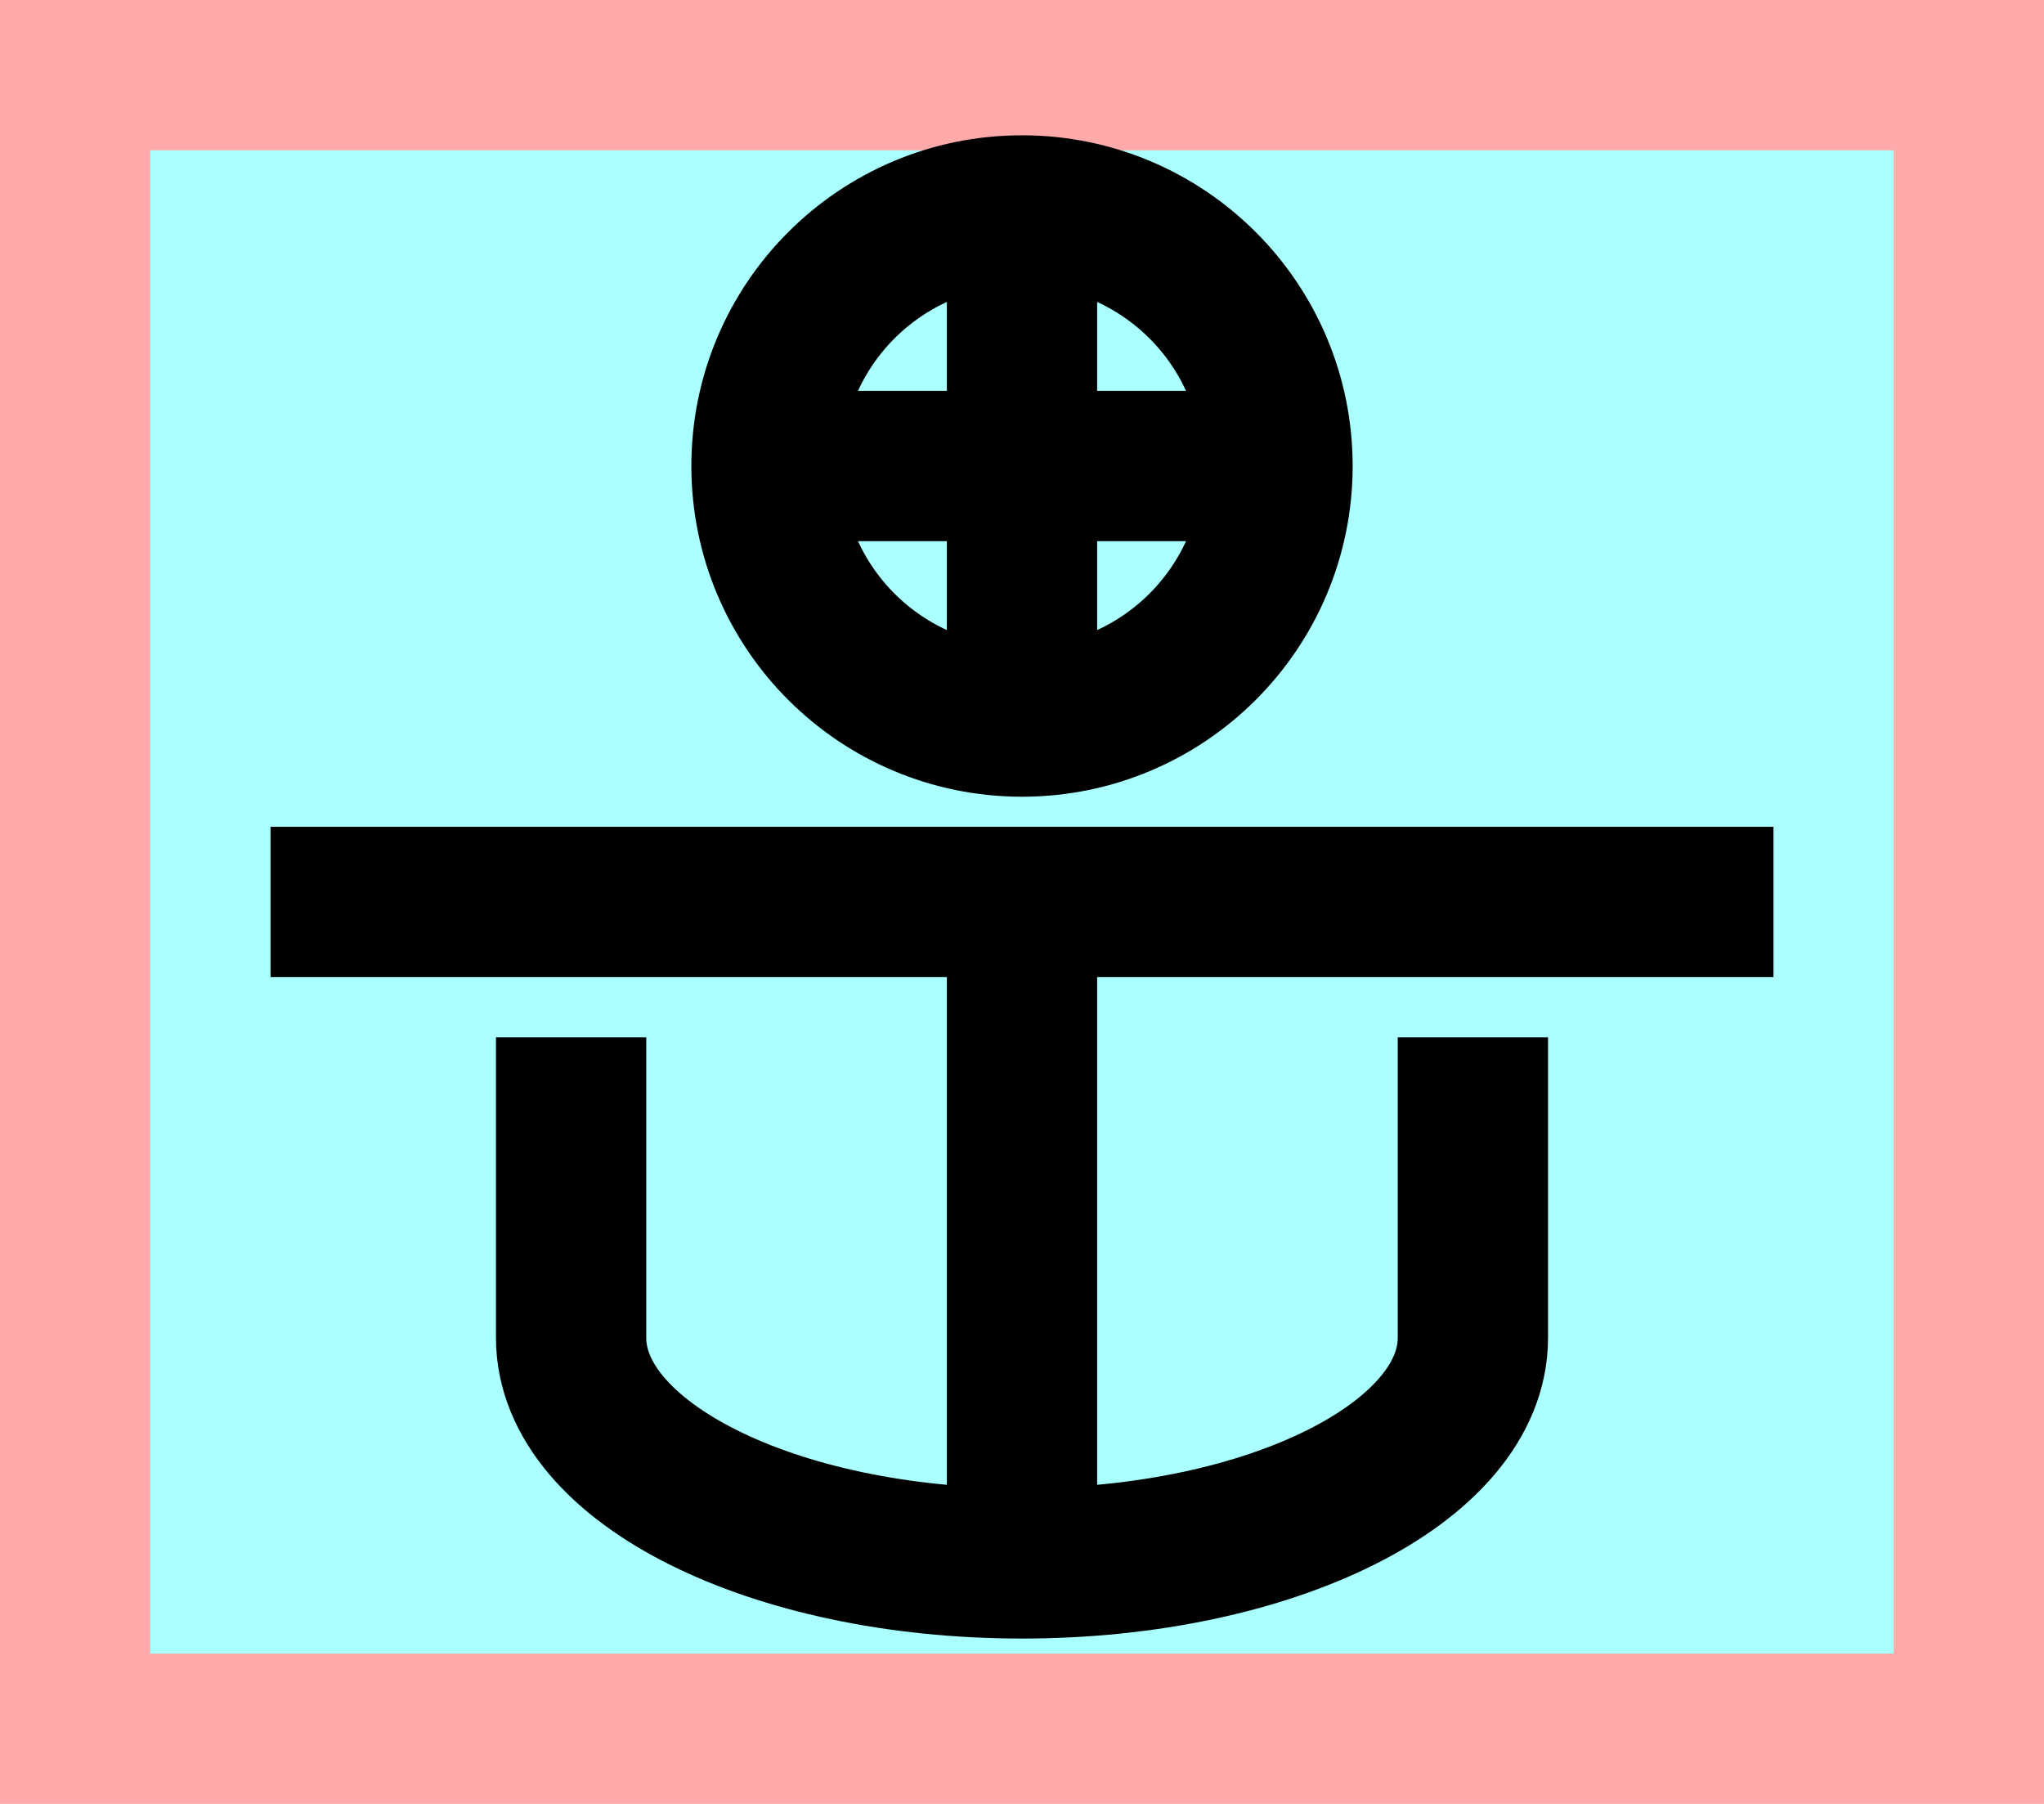
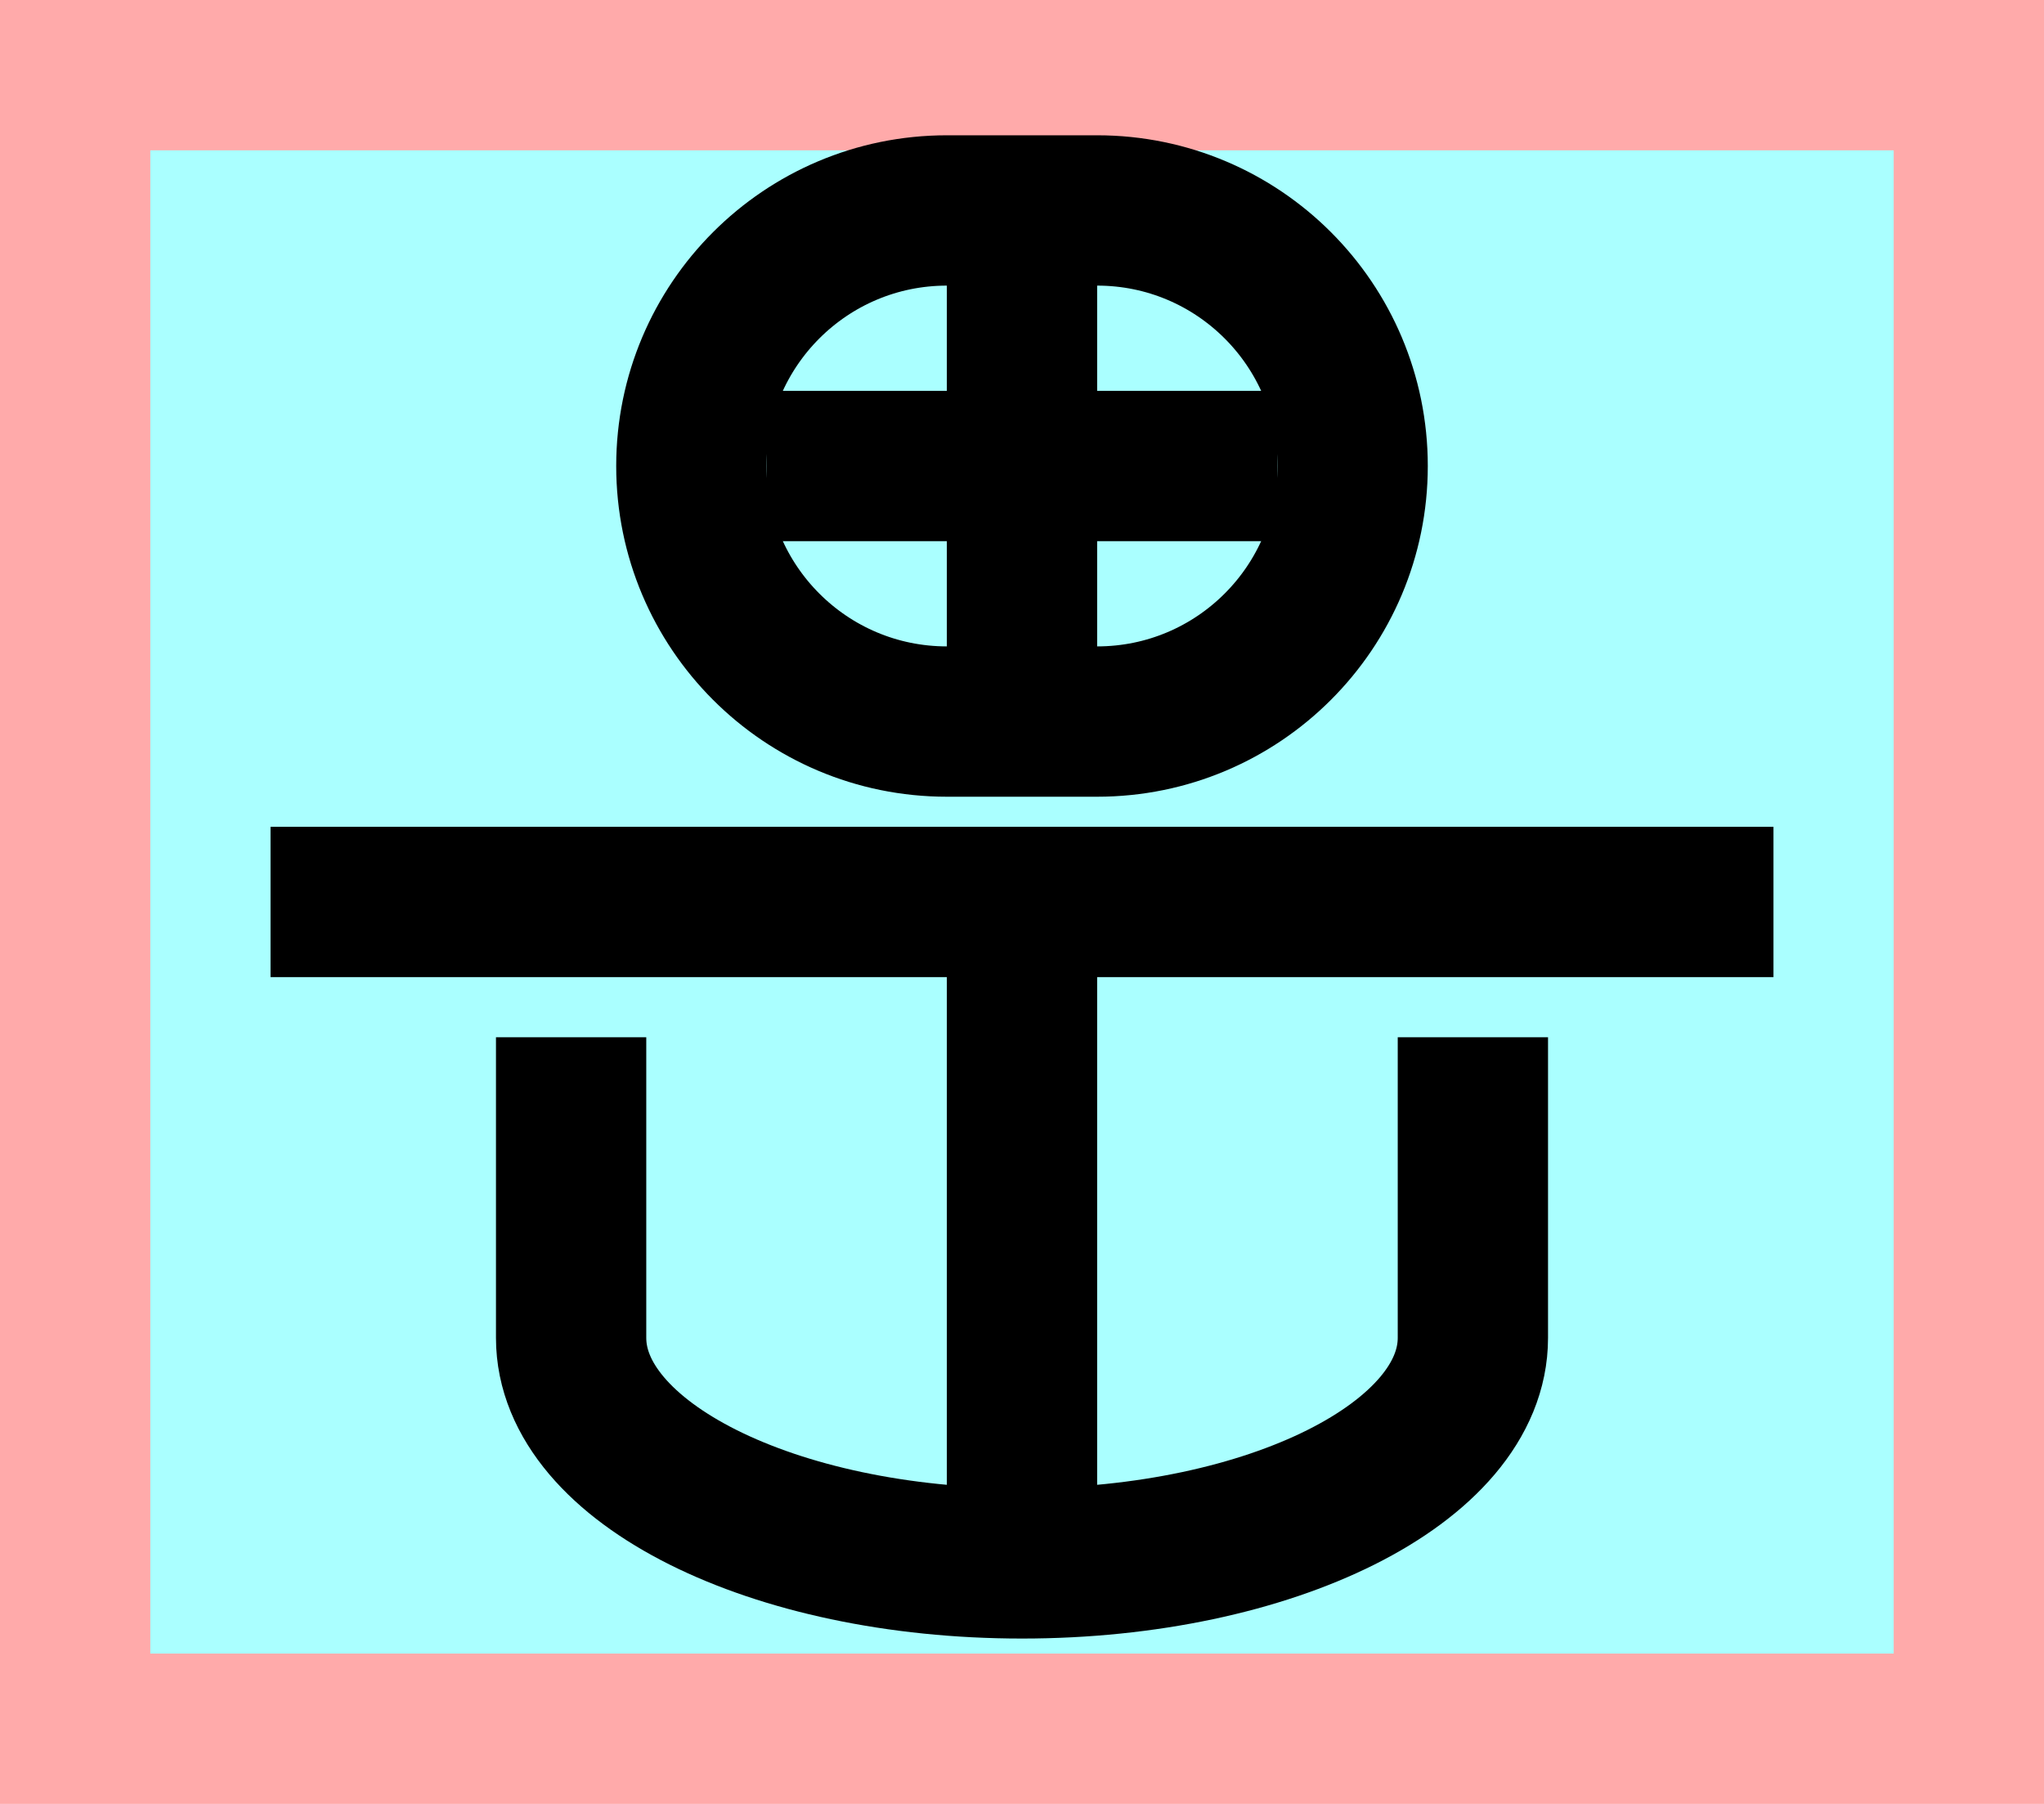
<svg xmlns="http://www.w3.org/2000/svg" width="136mm" height="120mm" version="1.1" viewBox="0 0 136 120">
  <path fill="#faa" d="m0 0 h136v120h-136" />
  <path fill="#aff" d="m10 10 h116 v 100 h-116 z" />
  <g stroke="#000" stroke-width="10" fill="none">
    <g id="glyph">
      <path d="m51 31h34" />
-       <path d="m68 14 a17 17 0 0 0 0 34a17 17 0 0 0 0 -34" />
+       <path d="m68 14h-5a17 17 0 0 0 0 34h10a17 17 0 0 0 0 -34h-5" />
      <path d="m68 14 v34" />
      <path d="m18 60h100" />
      <path d="m68 60v44" />
      <path d="m38 69v20a30 15 0 0060 0l0-20" />
    </g>
  </g>
</svg>
